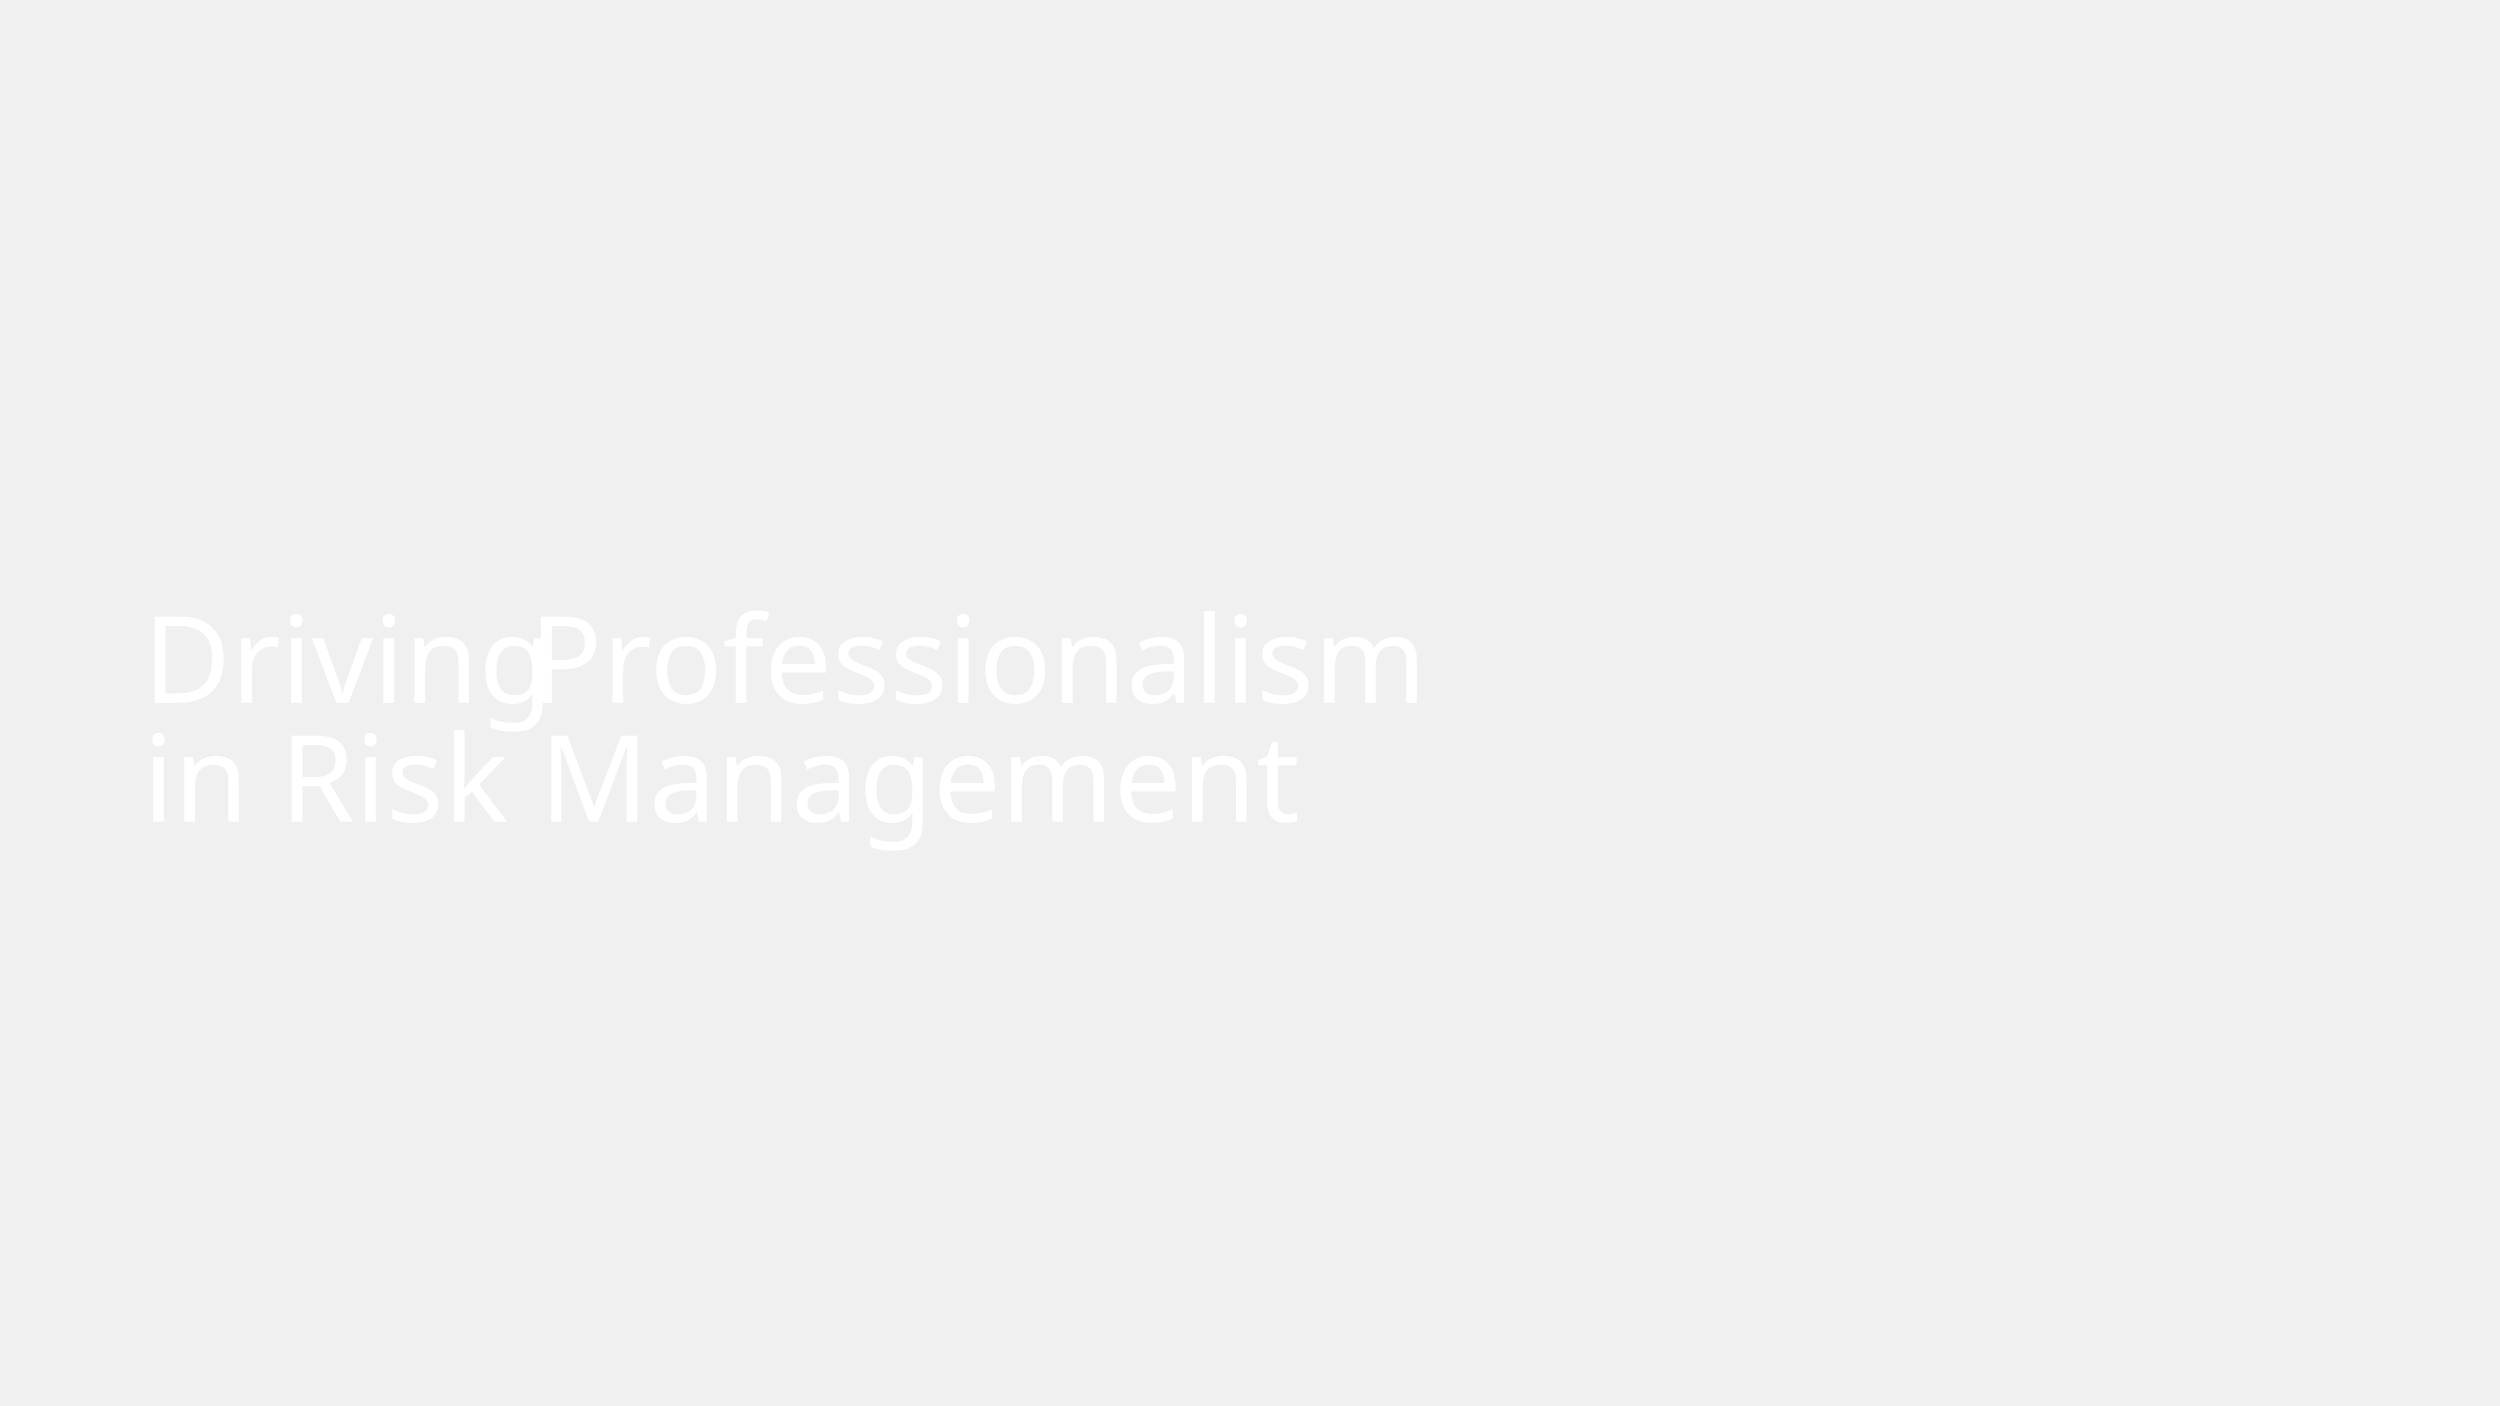
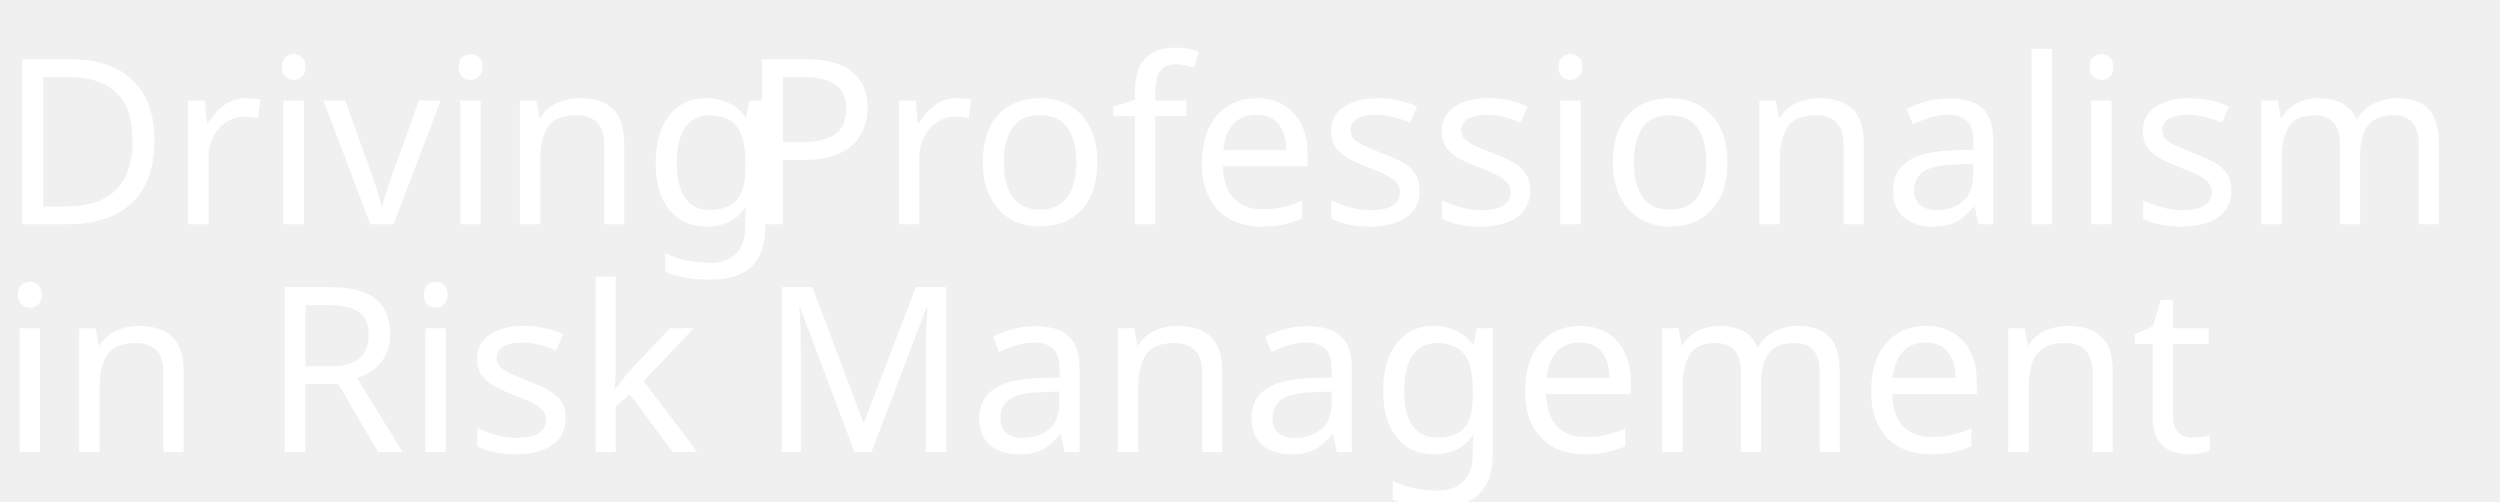
- <svg xmlns="http://www.w3.org/2000/svg" version="1.1" id="Layer_1" x="0px" y="0px" viewBox="0 0 1366 768" style="enable-background:new 0 0 1366 768;" xml:space="preserve">
+ <svg xmlns="http://www.w3.org/2000/svg" version="1.1" id="Layer_1" x="0px" y="0px" style="enable-background:new 0 0 1366 768;" xml:space="preserve" viewBox="78.1 320 713.53 143">
  <style type="text/css">
	.st0{fill:#FFFFFF;}
	.st1{font-family:'HelveticaNeue-Light';}
	.st2{font-size:65.892px;}
	.st3{font-family:'HelveticaNeue-Bold';}
</style>
  <text transform="matrix(1 0 0 1 78.1001 383.9998)">
    <tspan x="0" y="0" class="st0 st1 st2">Driving </tspan>
    <tspan x="211.12" y="0" class="st0 st3 st2">Professionalism</tspan>
    <tspan x="0" y="65" class="st0 st1 st2">in Risk Management</tspan>
  </text>
</svg>
